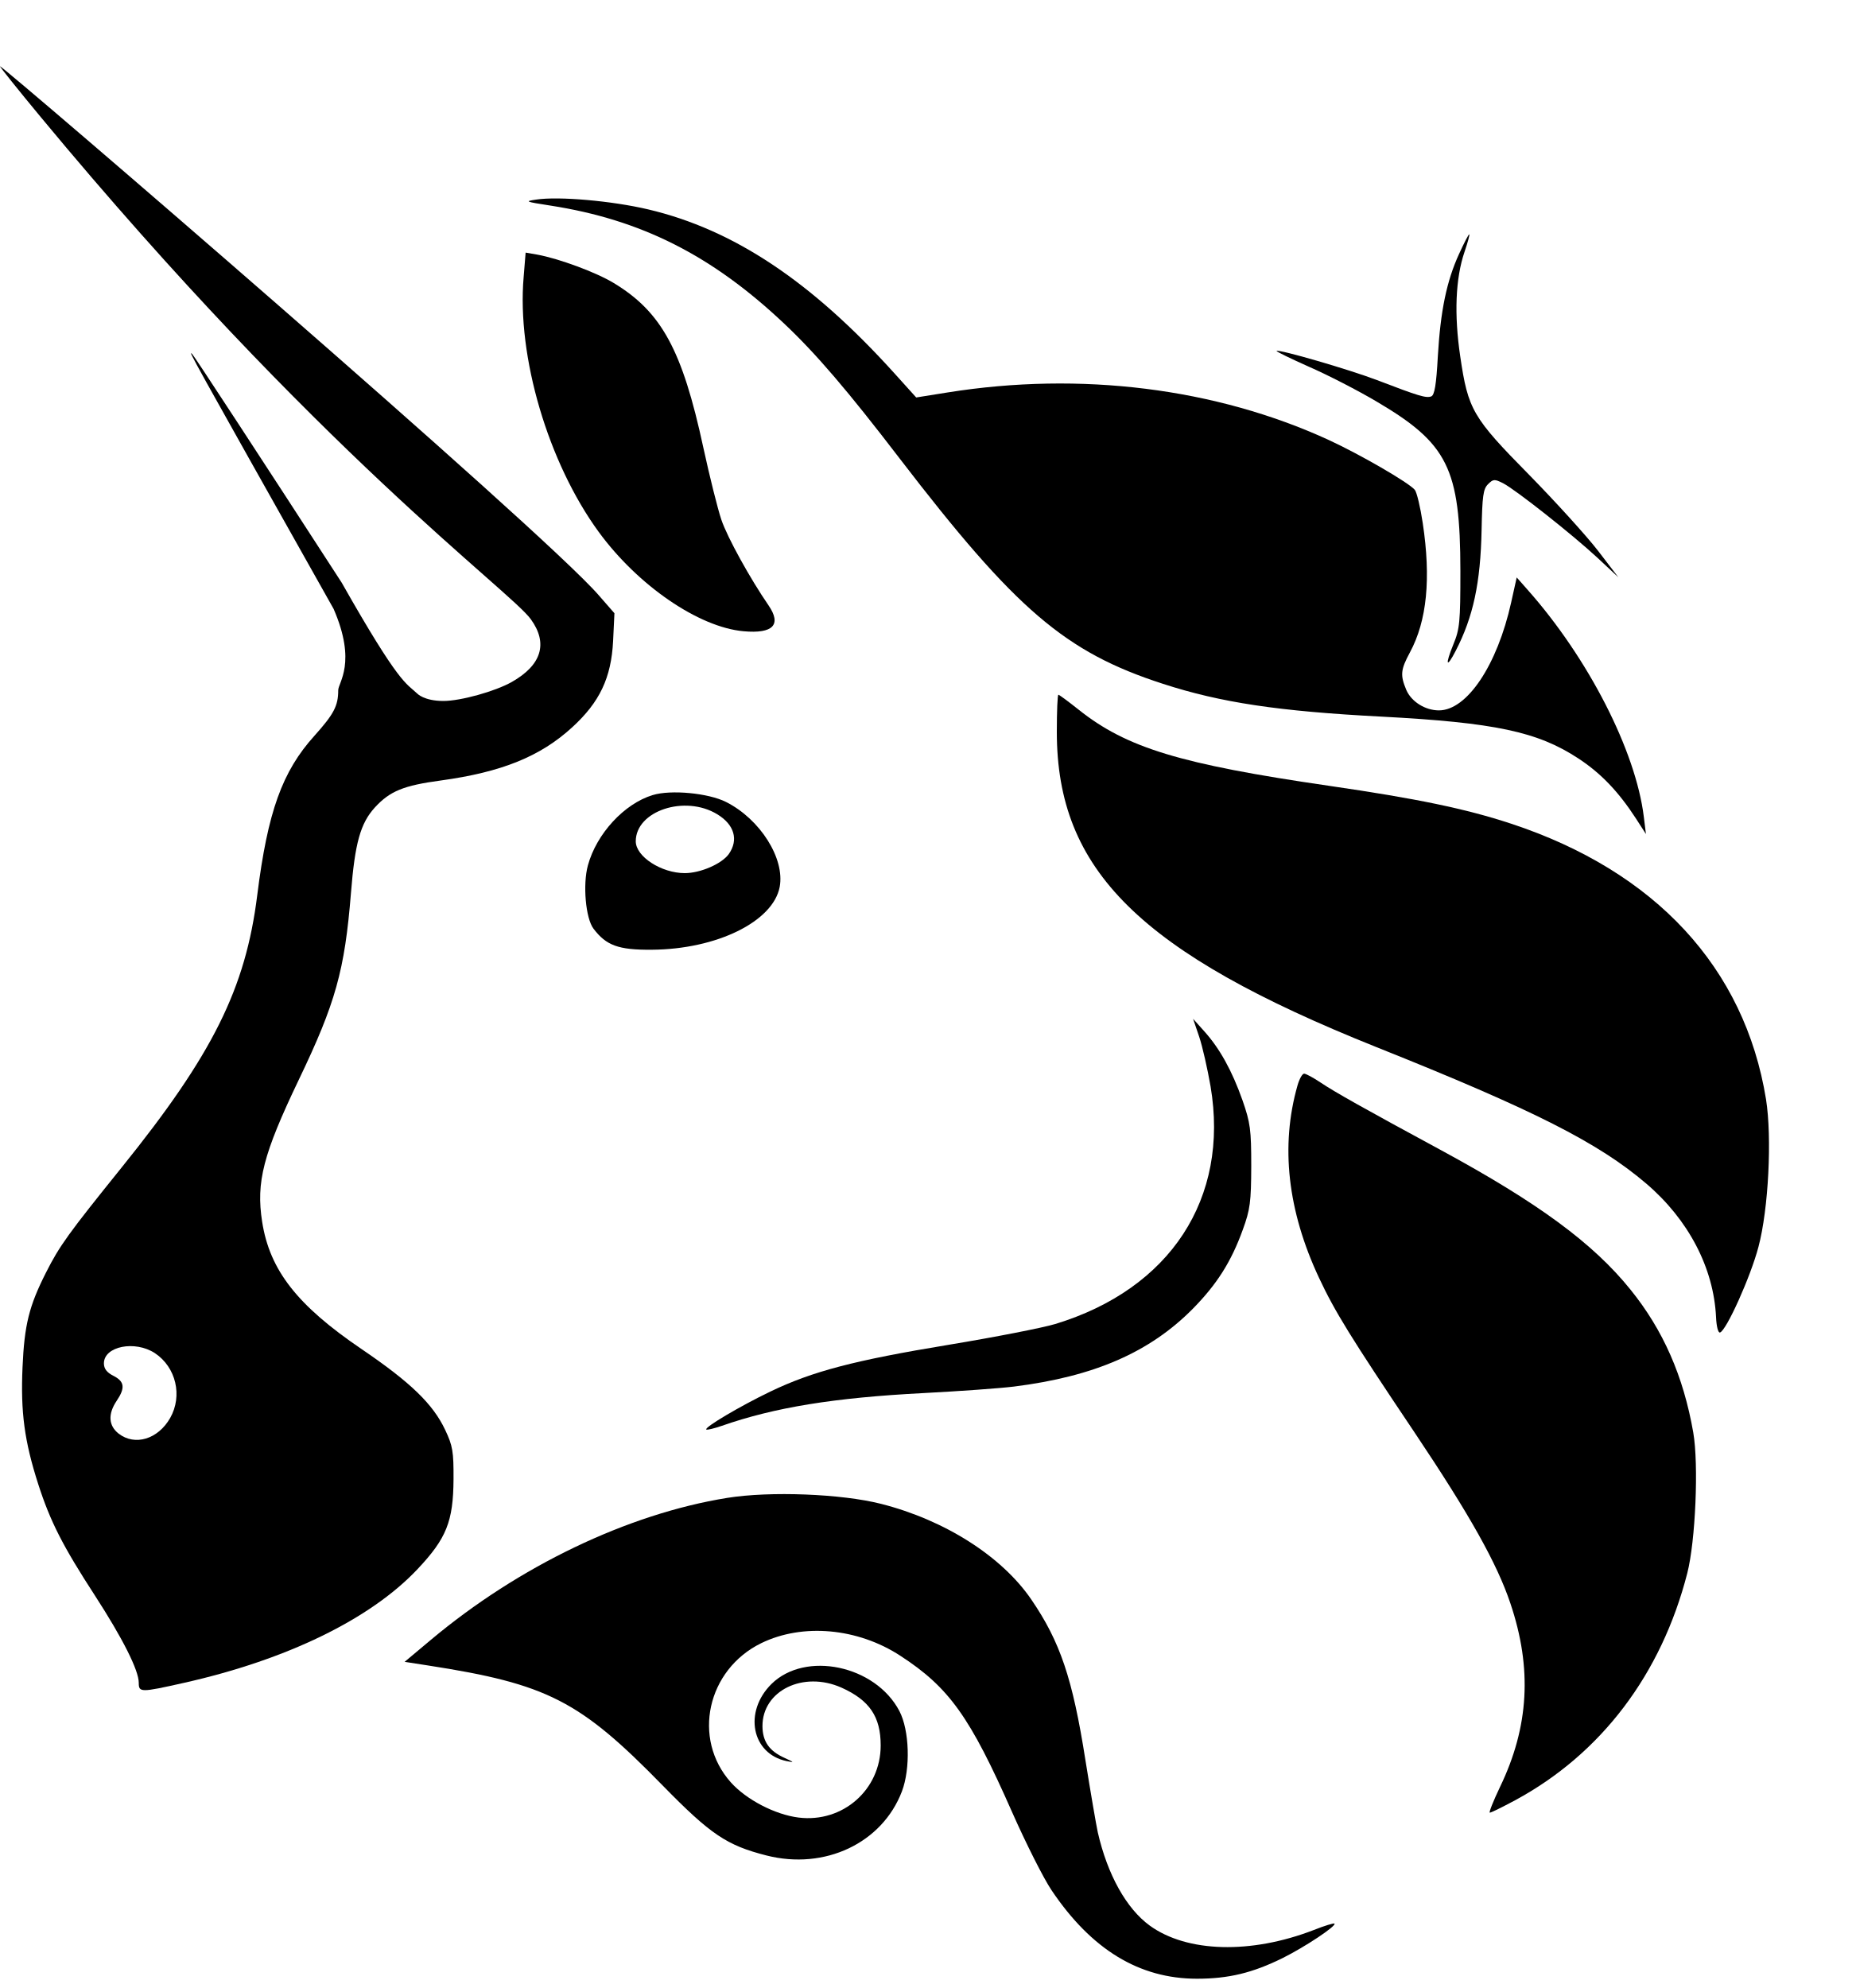
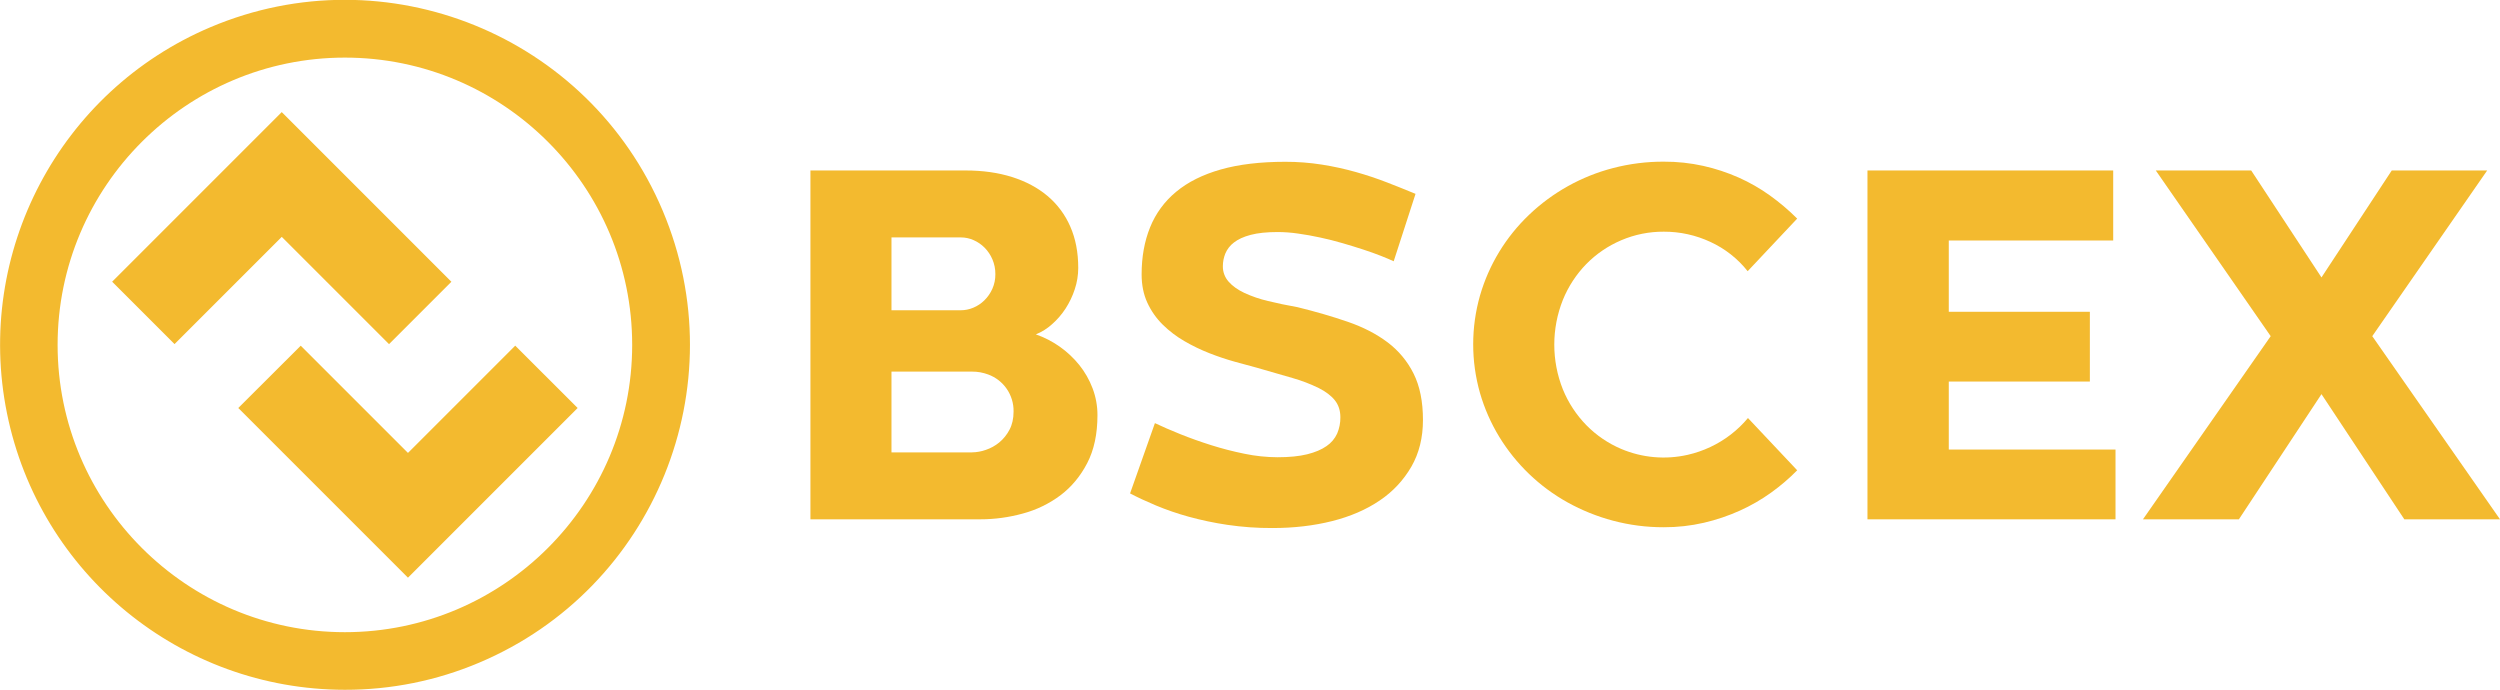
- <svg xmlns="http://www.w3.org/2000/svg" width="14" height="15" viewBox="0 0 14 15" fill="none">
-   <g style="mix-blend-mode:darken">
-     <path d="M4.152 1.551C3.964 1.522 3.956 1.519 4.045 1.506C4.214 1.48 4.615 1.515 4.891 1.58C5.535 1.732 6.121 2.122 6.747 2.815L6.913 2.999L7.151 2.961C8.153 2.801 9.172 2.928 10.024 3.319C10.259 3.427 10.629 3.641 10.675 3.696C10.69 3.714 10.717 3.827 10.735 3.947C10.798 4.365 10.767 4.684 10.638 4.923C10.568 5.053 10.564 5.094 10.611 5.206C10.649 5.294 10.753 5.36 10.857 5.36C11.069 5.36 11.297 5.019 11.402 4.546L11.444 4.357L11.527 4.451C11.983 4.965 12.342 5.665 12.403 6.163L12.419 6.293L12.343 6.175C12.211 5.972 12.078 5.833 11.908 5.722C11.602 5.521 11.279 5.452 10.422 5.407C9.648 5.367 9.21 5.301 8.776 5.16C8.037 4.921 7.665 4.602 6.787 3.458C6.397 2.949 6.157 2.668 5.917 2.442C5.372 1.927 4.837 1.657 4.152 1.551Z" fill="black" />
-     <path d="M10.849 2.686C10.869 2.346 10.915 2.121 11.009 1.916C11.046 1.835 11.08 1.768 11.086 1.768C11.091 1.768 11.075 1.828 11.05 1.901C10.982 2.101 10.971 2.373 11.018 2.69C11.077 3.092 11.111 3.15 11.539 3.584C11.739 3.788 11.972 4.045 12.057 4.155L12.211 4.356L12.057 4.212C11.869 4.037 11.436 3.695 11.341 3.646C11.277 3.614 11.267 3.614 11.228 3.653C11.191 3.689 11.184 3.743 11.179 3.999C11.171 4.398 11.116 4.654 10.984 4.91C10.913 5.048 10.902 5.019 10.966 4.862C11.014 4.746 11.019 4.694 11.019 4.308C11.018 3.533 10.925 3.346 10.382 3.027C10.245 2.946 10.018 2.829 9.878 2.768C9.739 2.706 9.628 2.652 9.632 2.648C9.647 2.633 10.177 2.787 10.39 2.868C10.708 2.99 10.76 3.005 10.799 2.991C10.824 2.981 10.837 2.906 10.849 2.686Z" fill="black" />
-     <path d="M4.517 4.013C4.136 3.491 3.899 2.69 3.951 2.091L3.966 1.906L4.053 1.921C4.217 1.951 4.498 2.055 4.63 2.135C4.991 2.353 5.148 2.64 5.307 3.378C5.354 3.594 5.415 3.839 5.443 3.922C5.488 4.055 5.66 4.366 5.799 4.568C5.899 4.714 5.833 4.783 5.611 4.763C5.272 4.733 4.813 4.418 4.517 4.013Z" fill="black" />
-     <path d="M10.386 7.901C8.602 7.187 7.974 6.567 7.974 5.522C7.974 5.368 7.979 5.242 7.986 5.242C7.992 5.242 8.061 5.293 8.139 5.355C8.501 5.643 8.906 5.766 10.027 5.929C10.688 6.025 11.059 6.102 11.402 6.215C12.49 6.574 13.164 7.302 13.325 8.294C13.371 8.583 13.344 9.123 13.268 9.408C13.209 9.633 13.026 10.039 12.978 10.054C12.964 10.059 12.951 10.008 12.948 9.938C12.93 9.566 12.74 9.203 12.422 8.931C12.06 8.622 11.575 8.376 10.386 7.901Z" fill="black" />
-     <path d="M9.134 8.197C9.111 8.065 9.073 7.896 9.048 7.822L9.002 7.687L9.087 7.782C9.204 7.912 9.296 8.079 9.375 8.302C9.434 8.472 9.441 8.522 9.441 8.798C9.44 9.069 9.433 9.126 9.377 9.279C9.29 9.52 9.182 9.69 9.001 9.874C8.675 10.204 8.256 10.386 7.651 10.462C7.546 10.475 7.24 10.497 6.971 10.511C6.292 10.546 5.845 10.619 5.444 10.759C5.386 10.779 5.335 10.791 5.329 10.786C5.313 10.77 5.587 10.608 5.812 10.5C6.13 10.347 6.447 10.264 7.157 10.147C7.508 10.089 7.87 10.018 7.962 9.99C8.83 9.726 9.277 9.043 9.134 8.197Z" fill="black" />
-     <path d="M9.952 9.641C9.715 9.135 9.66 8.646 9.79 8.19C9.804 8.141 9.826 8.101 9.84 8.101C9.853 8.101 9.909 8.131 9.964 8.168C10.073 8.241 10.292 8.364 10.876 8.68C11.604 9.075 12.02 9.38 12.302 9.73C12.549 10.035 12.702 10.384 12.776 10.808C12.818 11.049 12.793 11.628 12.731 11.87C12.535 12.634 12.08 13.234 11.431 13.584C11.336 13.635 11.251 13.677 11.241 13.677C11.232 13.678 11.267 13.59 11.318 13.483C11.537 13.029 11.562 12.588 11.396 12.097C11.295 11.796 11.089 11.429 10.673 10.808C10.189 10.087 10.071 9.895 9.952 9.641Z" fill="black" />
-     <path d="M3.25 12.374C3.913 11.818 4.736 11.423 5.487 11.302C5.81 11.25 6.349 11.271 6.648 11.347C7.128 11.469 7.558 11.742 7.781 12.068C7.999 12.387 8.093 12.664 8.19 13.282C8.229 13.525 8.271 13.77 8.283 13.825C8.356 14.145 8.499 14.401 8.675 14.529C8.956 14.733 9.439 14.746 9.914 14.562C9.994 14.53 10.064 14.509 10.069 14.514C10.086 14.531 9.847 14.69 9.678 14.774C9.451 14.886 9.271 14.93 9.031 14.93C8.596 14.93 8.235 14.71 7.934 14.262C7.874 14.173 7.741 13.909 7.637 13.674C7.319 12.953 7.162 12.733 6.793 12.493C6.471 12.283 6.056 12.246 5.744 12.398C5.335 12.598 5.22 13.118 5.514 13.448C5.631 13.579 5.848 13.692 6.026 13.714C6.359 13.755 6.645 13.504 6.645 13.17C6.645 12.953 6.561 12.829 6.35 12.734C6.061 12.605 5.752 12.756 5.753 13.025C5.754 13.14 5.804 13.212 5.92 13.264C5.994 13.298 5.996 13.3 5.935 13.288C5.671 13.233 5.609 12.916 5.821 12.706C6.077 12.454 6.605 12.565 6.786 12.91C6.862 13.055 6.871 13.343 6.805 13.517C6.656 13.907 6.223 14.112 5.783 14C5.484 13.924 5.362 13.842 5.001 13.473C4.374 12.831 4.131 12.706 3.227 12.566L3.053 12.539L3.25 12.374Z" fill="black" />
-     <path fill-rule="evenodd" clip-rule="evenodd" d="M0.308 0.884C2.402 3.41 3.845 4.452 4.005 4.672C4.137 4.854 4.087 5.018 3.861 5.146C3.735 5.217 3.475 5.289 3.346 5.289C3.199 5.289 3.148 5.233 3.148 5.233C3.063 5.153 3.015 5.167 2.578 4.396C1.972 3.46 1.464 2.684 1.45 2.671C1.418 2.641 1.419 2.642 2.517 4.594C2.694 5.001 2.552 5.15 2.552 5.208C2.552 5.326 2.519 5.388 2.373 5.551C2.129 5.821 2.02 6.125 1.941 6.754C1.853 7.459 1.605 7.957 0.917 8.81C0.515 9.309 0.449 9.4 0.347 9.602C0.219 9.855 0.184 9.997 0.17 10.316C0.155 10.655 0.184 10.873 0.288 11.197C0.379 11.48 0.474 11.666 0.717 12.04C0.926 12.363 1.047 12.603 1.047 12.697C1.047 12.771 1.061 12.771 1.386 12.698C2.163 12.524 2.794 12.217 3.149 11.841C3.369 11.608 3.42 11.48 3.422 11.161C3.423 10.953 3.416 10.909 3.359 10.789C3.267 10.594 3.099 10.431 2.728 10.179C2.243 9.85 2.035 9.584 1.978 9.219C1.931 8.919 1.986 8.708 2.254 8.148C2.532 7.569 2.601 7.322 2.648 6.739C2.678 6.362 2.719 6.213 2.828 6.093C2.942 5.969 3.044 5.927 3.326 5.889C3.785 5.826 4.077 5.708 4.317 5.488C4.525 5.298 4.612 5.114 4.626 4.837L4.636 4.627L4.519 4.493C4.098 4.004 0.026 0.5 0 0.5C-0.005 0.5 0.133 0.673 0.308 0.884ZM1.284 10.699C1.379 10.531 1.328 10.316 1.169 10.21C1.018 10.111 0.784 10.158 0.784 10.287C0.784 10.327 0.806 10.356 0.856 10.381C0.94 10.424 0.946 10.472 0.88 10.57C0.813 10.67 0.819 10.757 0.895 10.817C1.018 10.912 1.192 10.86 1.284 10.699Z" fill="black" />
-     <path fill-rule="evenodd" clip-rule="evenodd" d="M4.925 5.999C4.71 6.064 4.501 6.291 4.436 6.529C4.396 6.674 4.419 6.929 4.478 7.007C4.574 7.134 4.666 7.168 4.917 7.166C5.407 7.163 5.833 6.954 5.883 6.692C5.923 6.478 5.736 6.181 5.478 6.051C5.345 5.984 5.062 5.957 4.925 5.999ZM5.499 6.444C5.574 6.337 5.541 6.222 5.412 6.144C5.168 5.995 4.797 6.118 4.797 6.348C4.797 6.463 4.99 6.588 5.167 6.588C5.285 6.588 5.446 6.518 5.499 6.444Z" fill="black" />
+ <svg xmlns="http://www.w3.org/2000/svg" viewBox="0 0 3051.27 841.89">
+   <defs>
+     <style>.cls-1{fill:#f3ba2f;}</style>
+   </defs>
+   <g id="Layer_2" data-name="Layer 2">
+     <g id="Layer_1-2" data-name="Layer 1">
+       <path class="cls-1" d="M989.14,633.83V208.06h189.4q31.31,0,56.66,8t43.36,23.16a101.49,101.49,0,0,1,27.71,37.26Q1316,298.53,1316,327a82.78,82.78,0,0,1-4.22,26,101,101,0,0,1-11.27,23.64A93.28,93.28,0,0,1,1284,395.74a66.56,66.56,0,0,1-19.72,12.37,118.24,118.24,0,0,1,52.91,37.25,104.26,104.26,0,0,1,16.27,28.49,91.7,91.7,0,0,1,6,32.87q0,34.46-12.52,58.55t-32.71,39.29a135,135,0,0,1-45.87,22.22,195.33,195.33,0,0,1-52,7.05Zm98.92-255.15h84.53a39.48,39.48,0,0,0,15.34-3.13,42.5,42.5,0,0,0,13.46-8.92,46.42,46.42,0,0,0,9.71-13.93,42.9,42.9,0,0,0,3.75-18.16,44.72,44.72,0,0,0-3.6-18,45.68,45.68,0,0,0-9.54-14.25,43.78,43.78,0,0,0-13.47-9.23,37.91,37.91,0,0,0-15.34-3.29h-84.84Zm98.31,173.44a52.85,52.85,0,0,0,16.74-3,52.07,52.07,0,0,0,16.44-9.07,50.05,50.05,0,0,0,12.52-15.5q5-9.39,5-22.23A47.26,47.26,0,0,0,1205.93,457a55.46,55.46,0,0,0-19.56-3.45h-98.31v98.62Z" />
+       <path class="cls-1" d="M1409.58,516.43q13.14,6.27,31,13.46t37.73,13.46A399.51,399.51,0,0,0,1519,553.84a202,202,0,0,0,40.23,4.23q21.6,0,36.16-3.6t23.64-10a37,37,0,0,0,13-15.34,49,49,0,0,0,3.91-19.88q0-12.21-6.73-20.66t-19.72-15a194.64,194.64,0,0,0-31.93-12.21q-18.94-5.64-43.36-12.52-11.91-3.13-27.08-7.36a323.62,323.62,0,0,1-30.84-10.33,219.84,219.84,0,0,1-30.52-14.72,130.44,130.44,0,0,1-26.61-20.19,91.17,91.17,0,0,1-18.79-26.76q-7-15.18-7-34.6,0-31.94,10.33-57.44a108.69,108.69,0,0,1,31.78-43.36q21.43-17.85,54.47-27.24t78.73-9.39a284.71,284.71,0,0,1,44.77,3.44,359.67,359.67,0,0,1,41.48,9.08q19.88,5.64,38,12.68t34.75,13.93L1701,318.89q-6-2.82-15.5-6.58t-21.44-7.67q-11.91-3.9-25.36-7.82t-27.24-6.89q-13.77-3-27.08-4.85a177.48,177.48,0,0,0-24.88-1.88q-20,0-33,3.44T1506,296a32.66,32.66,0,0,0-10.49,13.47,41.35,41.35,0,0,0-3,15.34,27.73,27.73,0,0,0,7,18.94q7.05,8,19.26,13.77a151.49,151.49,0,0,0,28.8,9.86q16.59,4.08,36,7.51,33.18,8.15,61.36,17.85t48.53,25A107.44,107.44,0,0,1,1725.3,456q11.43,22.86,11.43,56.66,0,32.25-14.09,56.82A124.73,124.73,0,0,1,1684,610.82q-24.59,16.74-58.23,25.2T1553,644.47a365.88,365.88,0,0,1-55.1-3.91,398.35,398.35,0,0,1-47.43-10,336.84,336.84,0,0,1-39.6-13.62q-17.85-7.51-31.62-14.71Z" />
+       <path class="cls-1" d="M2193.49,574a245.52,245.52,0,0,1-31.62,27.08,220.78,220.78,0,0,1-38.2,22.07,236.9,236.9,0,0,1-44,14.87,213.85,213.85,0,0,1-49,5.48,238.06,238.06,0,0,1-62-8,242.39,242.39,0,0,1-55.57-22.39,227,227,0,0,1-83.28-80,220.07,220.07,0,0,1-23.47-53.38,217.27,217.27,0,0,1,0-119,219.9,219.9,0,0,1,23.47-53.38,222.27,222.27,0,0,1,36.32-45.08,233.37,233.37,0,0,1,102.53-57.13,242.36,242.36,0,0,1,62-7.83,218.3,218.3,0,0,1,48.21,5.16,231.14,231.14,0,0,1,43.21,14.25,216.34,216.34,0,0,1,38.19,21.91,269.75,269.75,0,0,1,33.19,28.18l-60.43,64.18a124.26,124.26,0,0,0-45.39-35.69,133.48,133.48,0,0,0-57-12.53,130.35,130.35,0,0,0-52,10.49,132.44,132.44,0,0,0-42.57,29A136.29,136.29,0,0,0,1907.5,366a147.63,147.63,0,0,0,0,109.26,136.07,136.07,0,0,0,28.65,43.67,132.12,132.12,0,0,0,42.57,29,132.74,132.74,0,0,0,81.09,7.2,135.63,135.63,0,0,0,27.7-9.55,134.13,134.13,0,0,0,24.89-15.18,132.68,132.68,0,0,0,21-20.19Z" />
+       <path class="cls-1" d="M2279.26,208.06h299.92v85.47H2378.5v87h172.19v85.15H2378.5v83H2582v85.16H2279.26Z" />
+       <path class="cls-1" d="M2833.38,338.61l85.78-130.55h116.46L2895.37,410.3l155.9,223.53H2934.5L2833.38,481.05l-100.8,152.78H2615.49L2771.4,410.3,2631.15,208.06H2747.6Z" />
+       <polygon class="cls-1" points="213.02 419.95 343.87 289.11 474.79 420.02 550.92 343.89 343.87 136.82 136.88 343.82 213.02 419.95" />
+       <polygon class="cls-1" points="367.06 421.93 497.92 552.78 628.83 421.87 705.01 497.97 704.97 498.01 497.92 705.07 290.92 498.08 290.82 497.97 367.06 421.93" />
+       <path class="cls-1" d="M420.94,841.89A421.05,421.05,0,0,1,257.08,33.09,421.05,421.05,0,0,1,584.81,808.8,418.35,418.35,0,0,1,420.94,841.89Zm0-771.58C227.6,70.31,70.31,227.6,70.31,420.94S227.6,771.58,420.94,771.58,771.58,614.29,771.58,420.94,614.29,70.31,420.94,70.31Z" />
+     </g>
  </g>
</svg>
